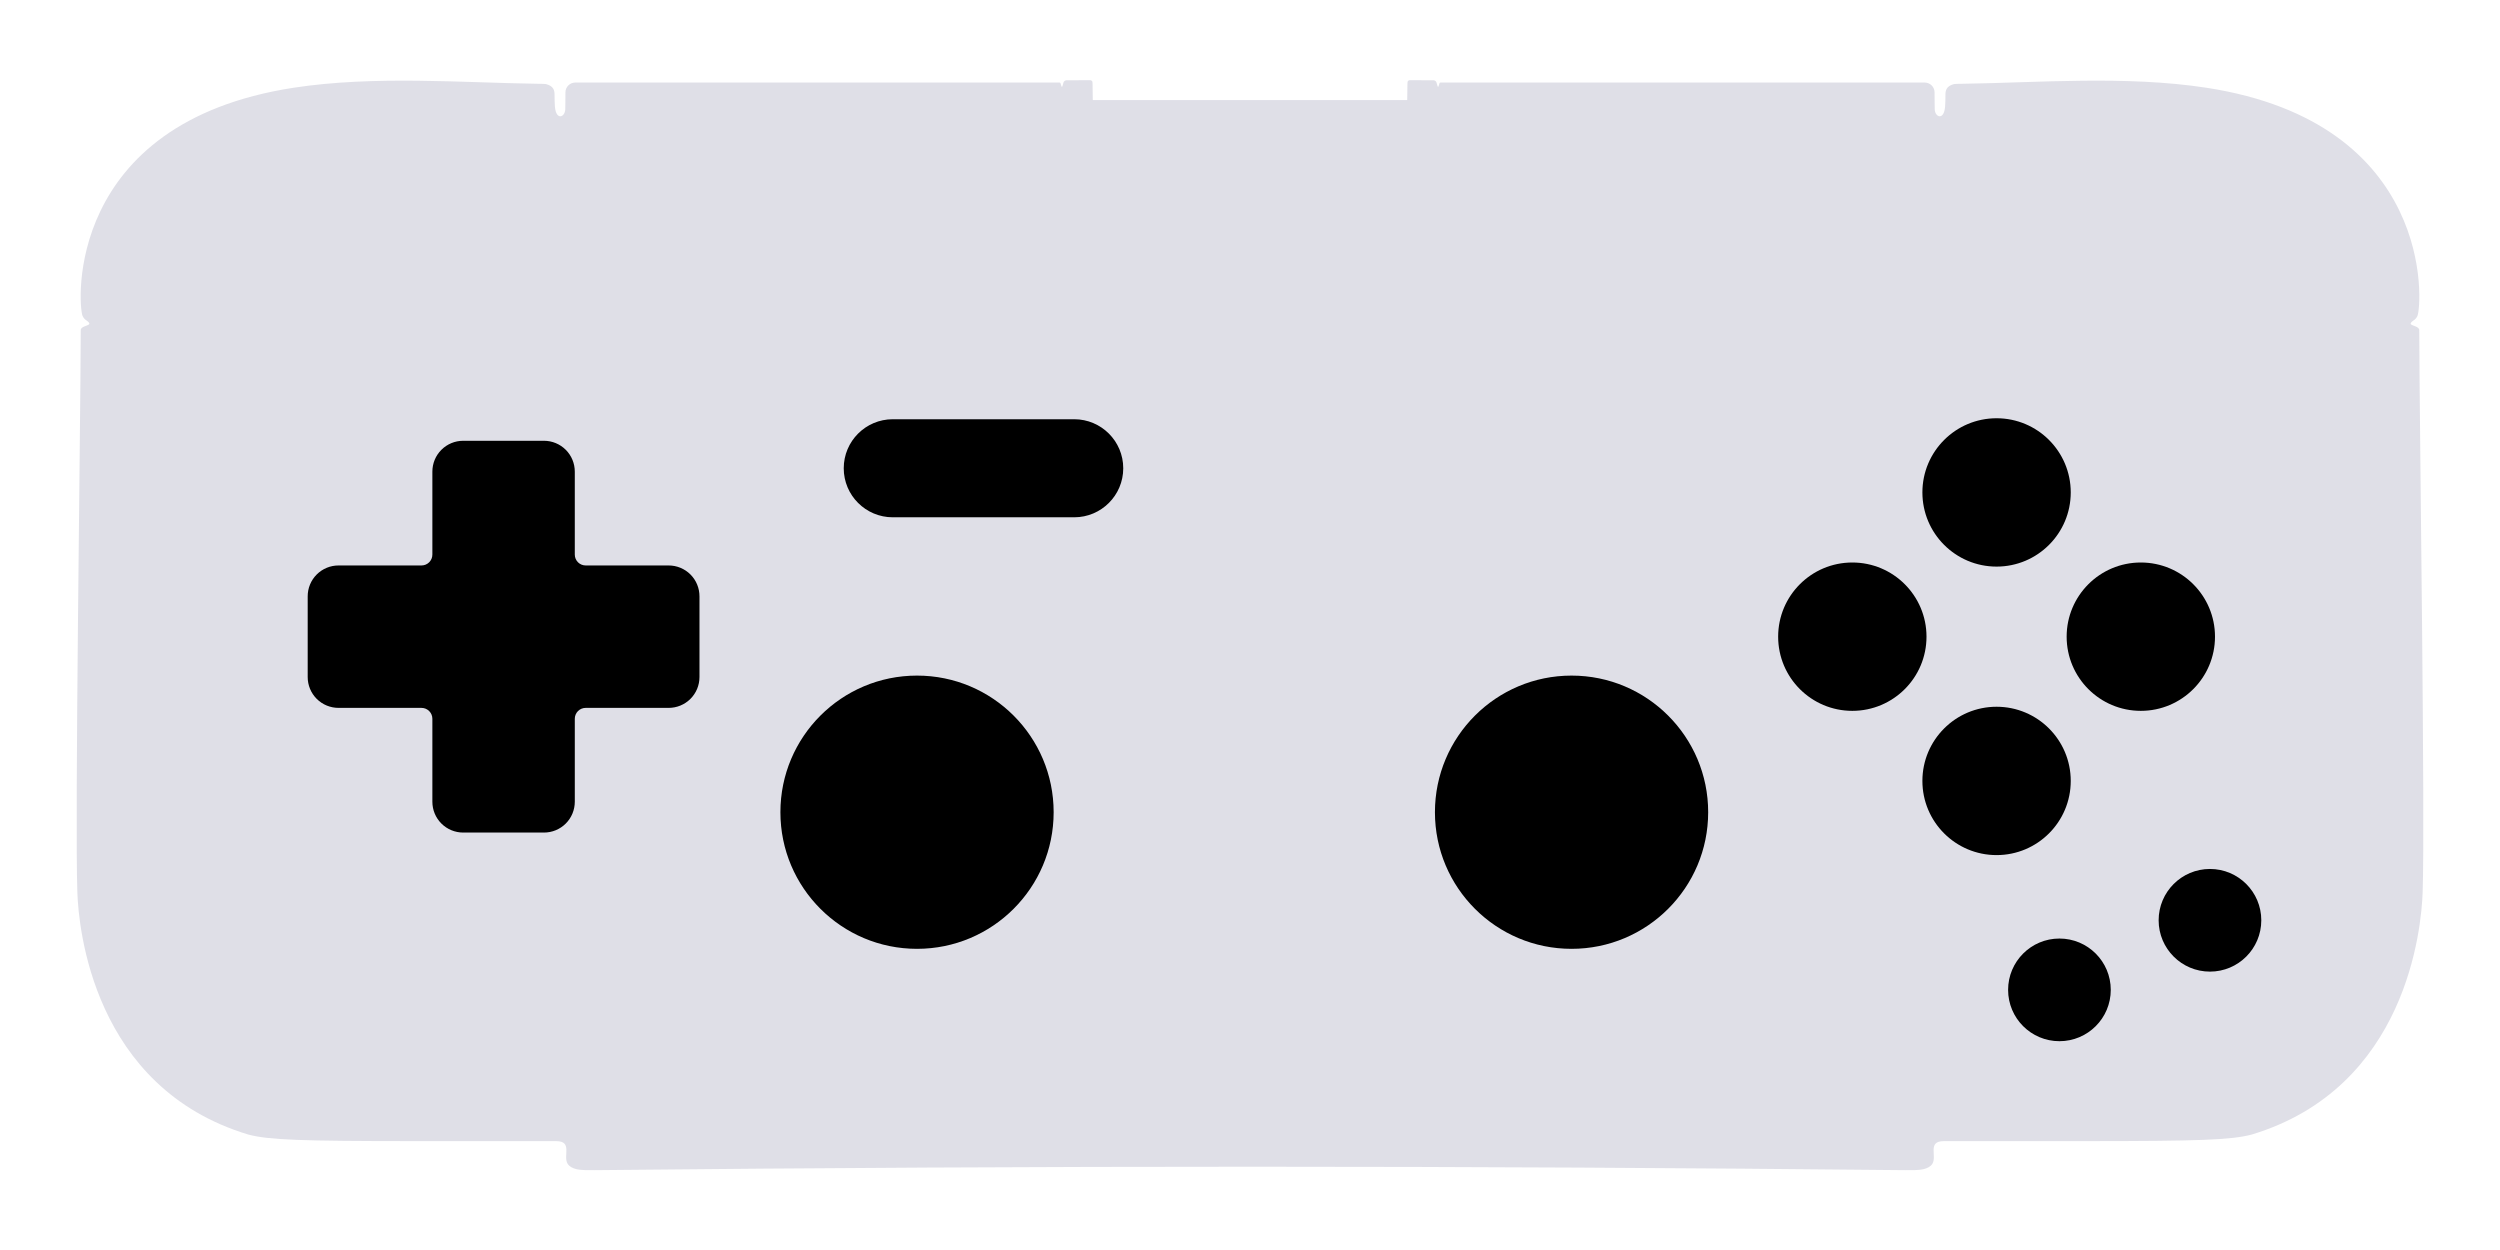
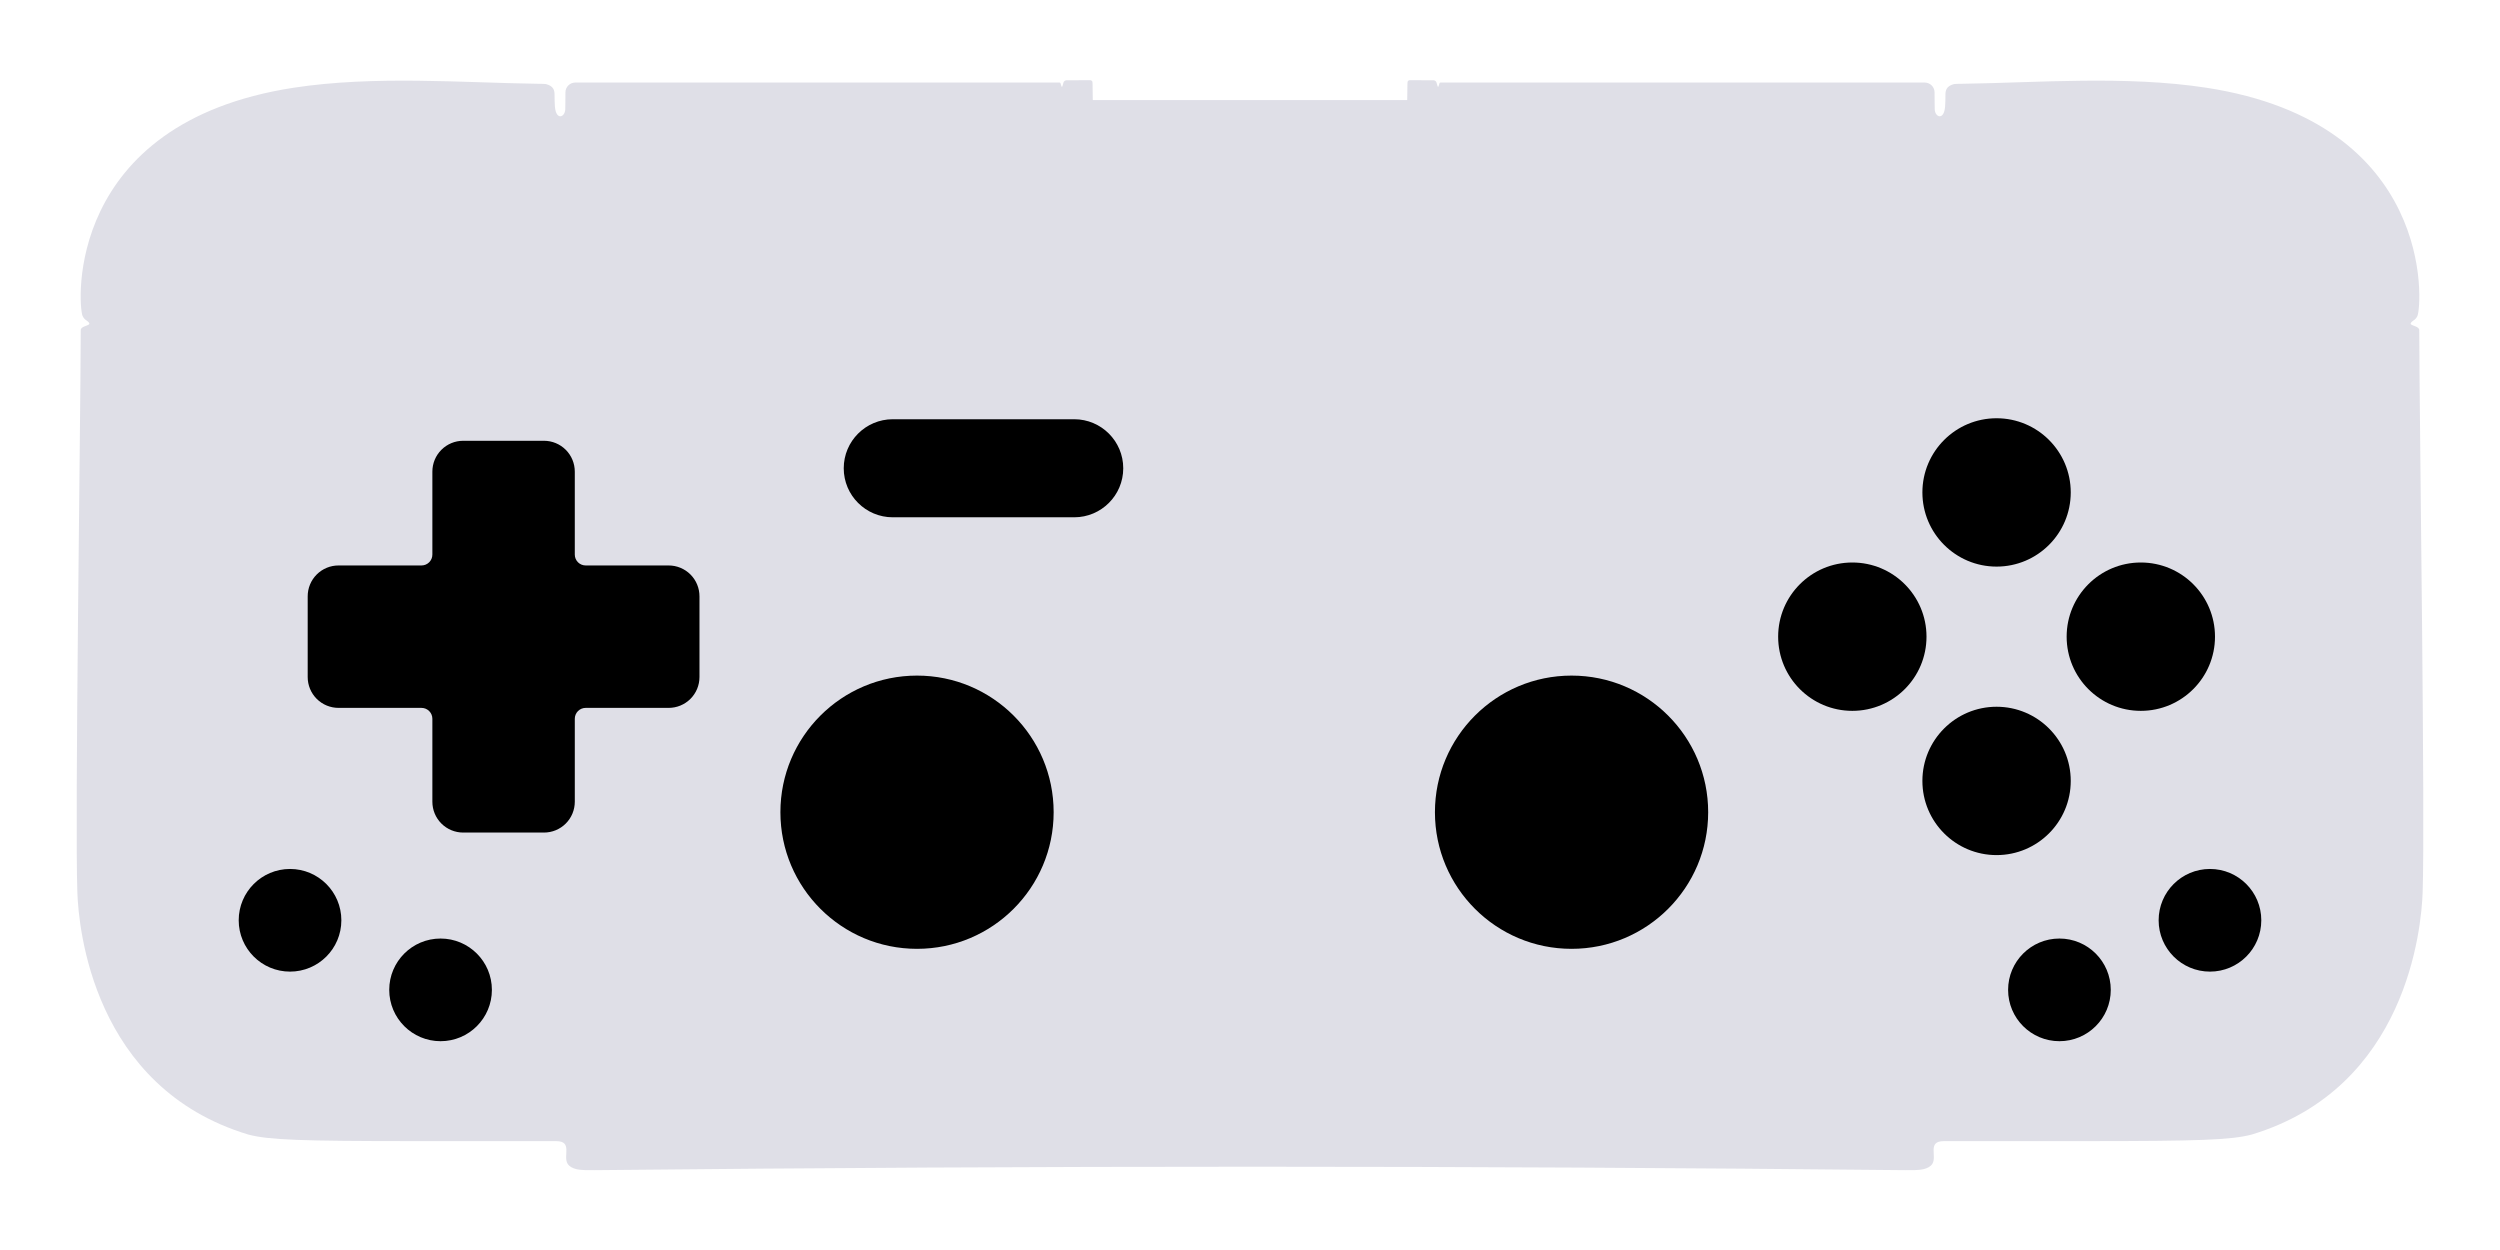
<svg xmlns="http://www.w3.org/2000/svg" xml:space="preserve" width="1000" height="500">
  <path fill="#dfdfe7" d="m436.082 32.073-4.765.021-4.77.024c-.254 0-.51.102-.719.263a1.2 1.2 0 0 0-.437.63 24 24 0 0 1-.35 1.236c-.096.289-.175.453-.252.492h-.01l-.004.002-.004.002h-.008l-.006.004-.004.002h-.04l-.002-.002-.002-.004-.002-.002-.004-.002c-.057-.052-.151-.293-.246-.58s-.19-.62-.254-.85a.4.4 0 0 0-.14-.203.4.4 0 0 0-.233-.084H230.104a3.92 3.92 0 0 0-2.772 1.147 3.92 3.92 0 0 0-1.158 2.765 989 989 0 0 1-.027 4.096 115 115 0 0 1-.047 2.766c-.066 1.547-.98 2.676-1.938 2.716-.957.04-1.956-1.009-2.193-3.816a41 41 0 0 1-.113-2.242c-.022-.815-.031-1.68-.034-2.54-.003-.777-.061-1.647-.519-2.423s-1.315-1.458-2.914-1.86c-.202-.05-.616-.075-1.225-.091-.609-.017-1.412-.024-2.394-.037-14.756-.202-31.028-1.042-47.637-1.213s-33.556.327-49.664 2.802c-45.809 7.04-67.387 28.774-77.28 49.293-9.891 20.52-8.097 39.825-7.16 42.006.181.36.39.702.65 1.01.262.308.576.583.966.812.363.267.706.543.908.803s.264.507.062.711c-.304.309-1.133.537-1.886.861-.753.325-1.43.747-1.432 1.442-.067 21.31-.664 70.14-1.115 117.346-.451 47.205-.756 92.785-.24 107.6.243 7.002 1.78 26.532 11.045 46.655s26.259 40.841 57.42 50.217c4.084 1.059 9.216 1.708 19.08 2.094s24.459.508 47.466.508h56.516c6.734.027 2.623 5.92 4.592 9.074.683 1.094 1.937 1.75 3.486 2.13 1.983.488 5.326.434 7.371.413 179.09-1.858 349.511-1.812 524.162 0 2.045.021 5.389.075 7.371-.412 1.55-.38 2.804-1.037 3.487-2.131 1.969-3.154-2.142-9.047 4.592-9.074h56.515c23.008 0 37.603-.122 47.467-.508s14.995-1.035 19.08-2.094c31.16-9.376 48.155-30.093 57.42-50.217s10.801-39.653 11.045-46.656c.515-14.814.21-60.394-.24-107.6-.451-47.205-1.048-96.035-1.116-117.345-.002-.695-.678-1.117-1.431-1.442s-1.582-.552-1.887-.86c-.202-.205-.14-.451.063-.712.202-.26.545-.536.908-.803.39-.229.704-.504.965-.812.26-.308.47-.65.65-1.01.938-2.181 2.732-21.486-7.16-42.006s-31.47-42.254-77.28-49.293c-16.108-2.475-33.054-2.973-49.664-2.802s-32.88 1.01-47.636 1.213c-.983.013-1.786.02-2.395.037s-1.023.04-1.224.091c-1.6.402-2.457 1.084-2.914 1.86s-.517 1.646-.52 2.424c-.002.86-.011 1.724-.033 2.539a41 41 0 0 1-.113 2.242c-.237 2.807-1.237 3.856-2.194 3.816s-1.872-1.17-1.937-2.716c-.02-.46-.035-1.502-.047-2.766s-.02-2.75-.028-4.096a3.92 3.92 0 0 0-1.158-2.765 3.92 3.92 0 0 0-2.771-1.147H576.166a.4.4 0 0 0-.232.084.4.4 0 0 0-.14.203c-.064.23-.16.563-.255.85-.094.287-.188.528-.246.58l-.004.002-.002.002-.002.004-.002.002h-.038l-.006-.002-.006-.004h-.008l-.004-.002-.004-.002h-.01c-.076-.039-.156-.203-.252-.492a24 24 0 0 1-.35-1.237 1.2 1.2 0 0 0-.437-.629 1.2 1.2 0 0 0-.719-.263l-4.77-.024-4.765-.021h-.002a.92.92 0 0 0-.73.353c-.101.129-.152.335-.178.551s-.027.443-.03.61l-.044 3.222-.045 3.22H437.112l-.045-3.22-.043-3.222c-.002-.167-.004-.394-.03-.61s-.076-.422-.177-.55a.92.92 0 0 0-.73-.354z" />
  <g fill-rule="evenodd" transform="translate(201.946 501.446)scale(1.32823)">
    <circle cx="405.791" cy="-185.793" r="22.338" style="font-variation-settings:normal;-inkscape-stroke:none" />
    <circle cx="-492.672" cy="-185.793" r="22.338" style="font-variation-settings:normal;-inkscape-stroke:none" transform="scale(-1 1)" />
    <circle cx="-229.234" cy="-449.231" r="22.338" style="font-variation-settings:normal;-inkscape-stroke:none" transform="rotate(90)" />
    <circle cx="142.353" cy="-449.231" r="22.338" style="font-variation-settings:normal;-inkscape-stroke:none" transform="scale(1 -1)rotate(90)" />
  </g>
  <circle cx="628.622" cy="324.886" r="54.649" fill-rule="evenodd" style="font-variation-settings:normal;-inkscape-stroke:none" />
  <rect width="111.805" height="39.221" x="337.494" y="167.696" ry="19.611" />
  <path fill-rule="evenodd" d="M185.305 176.312a12.326 12.326 0 0 0-12.357 12.36v33.157a4.35 4.35 0 0 1-4.356 4.356h-33.157a12.326 12.326 0 0 0-12.358 12.356v32.258a12.326 12.326 0 0 0 12.358 12.355h33.157a4.35 4.35 0 0 1 4.356 4.355v33.158a12.326 12.326 0 0 0 12.357 12.359h32.261a12.326 12.326 0 0 0 12.354-12.359v-33.158a4.35 4.35 0 0 1 4.355-4.355h33.163A12.326 12.326 0 0 0 279.79 270.8v-32.26a12.326 12.326 0 0 0-12.354-12.356h-33.162a4.35 4.35 0 0 1-4.357-4.356V188.67a12.326 12.326 0 0 0-12.35-12.357z" paint-order="stroke markers fill" />
  <g fill-rule="evenodd" transform="matrix(-1 0 0 1 -2.284 0)">
    <circle cx="-886.27" cy="368.116" r="20.531" style="font-variation-settings:normal;-inkscape-stroke:none" />
    <circle cx="-826.057" cy="395.947" r="20.531" style="font-variation-settings:normal;-inkscape-stroke:none" />
  </g>
  <circle cx="-366.81" cy="324.886" r="54.649" fill-rule="evenodd" style="font-variation-settings:normal;-inkscape-stroke:none" transform="scale(-1 1)" />
+   <g fill-rule="evenodd" transform="translate(1002.282)">
+     <circle cx="-886.27" cy="368.116" r="20.531" style="font-variation-settings:normal;-inkscape-stroke:none" />
+     <circle cx="-826.057" cy="395.947" r="20.531" style="font-variation-settings:normal;-inkscape-stroke:none" />
+   </g>
</svg>
